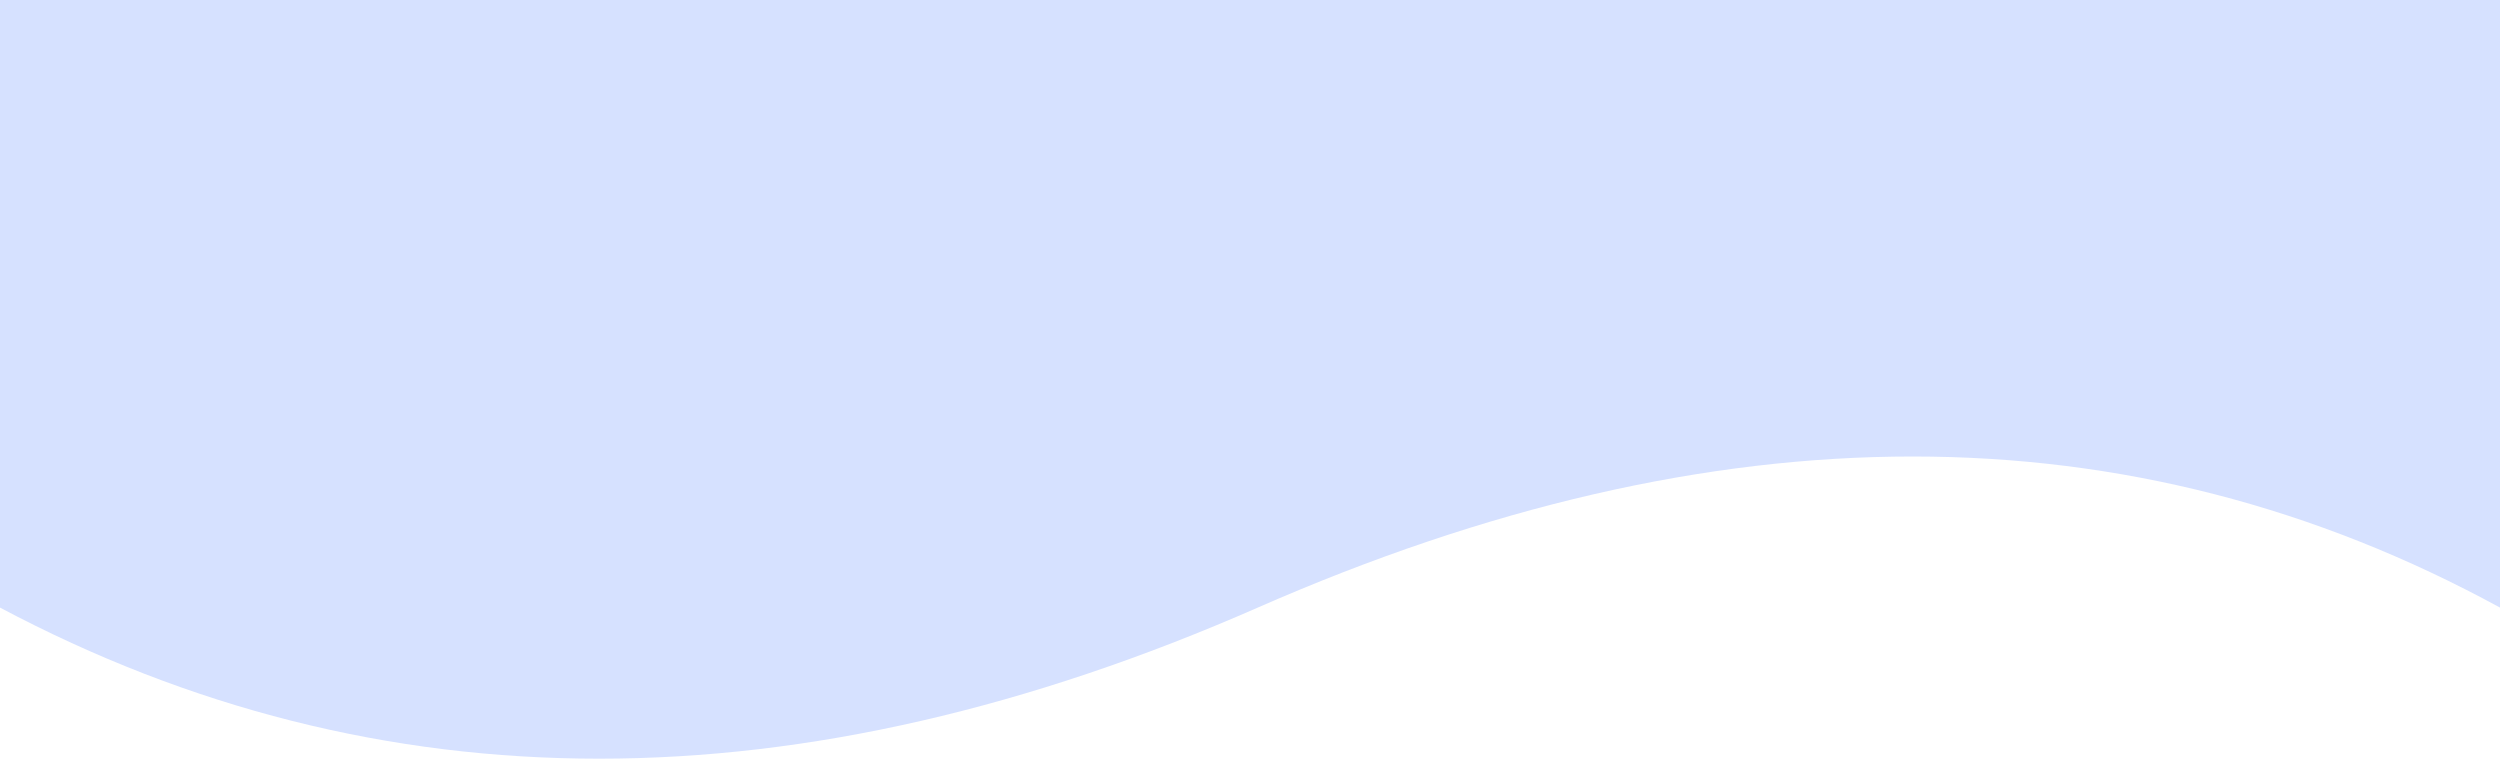
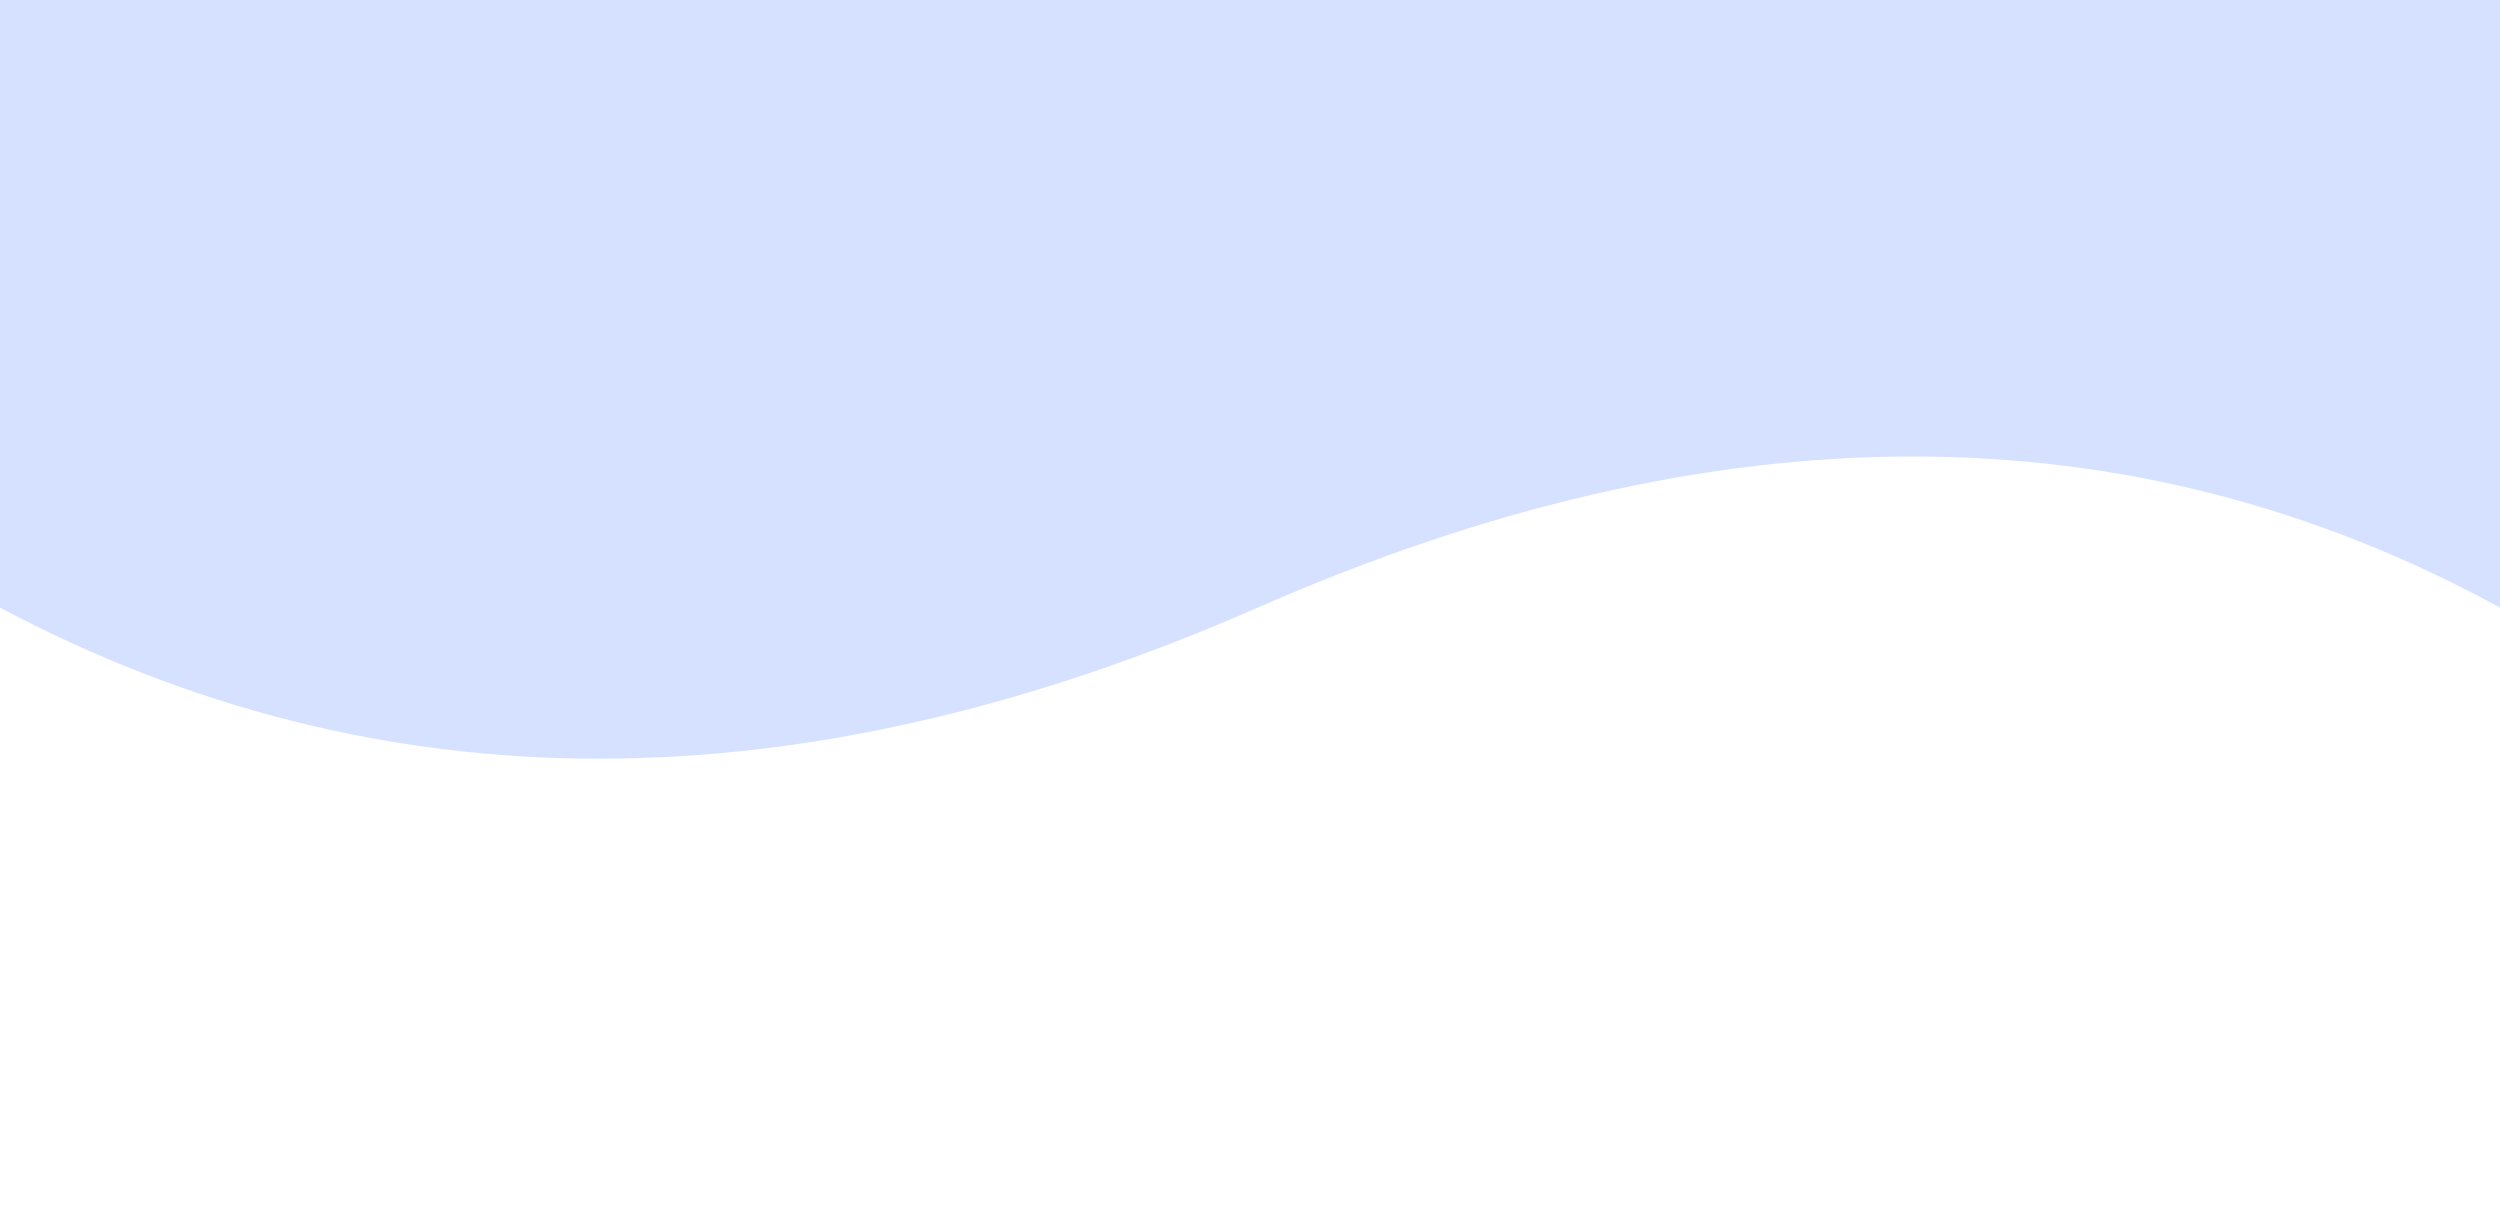
- <svg xmlns="http://www.w3.org/2000/svg" width="1440" height="437">
+ <svg xmlns="http://www.w3.org/2000/svg" width="1440" height="700">
  <path fill="#D6E1FF" fill-rule="evenodd" d="M0 349.974c218.558 116.035 460.05 116.035 724.475 0s502.933-116.035 715.525 0V0H0v349.974z" />
</svg>
